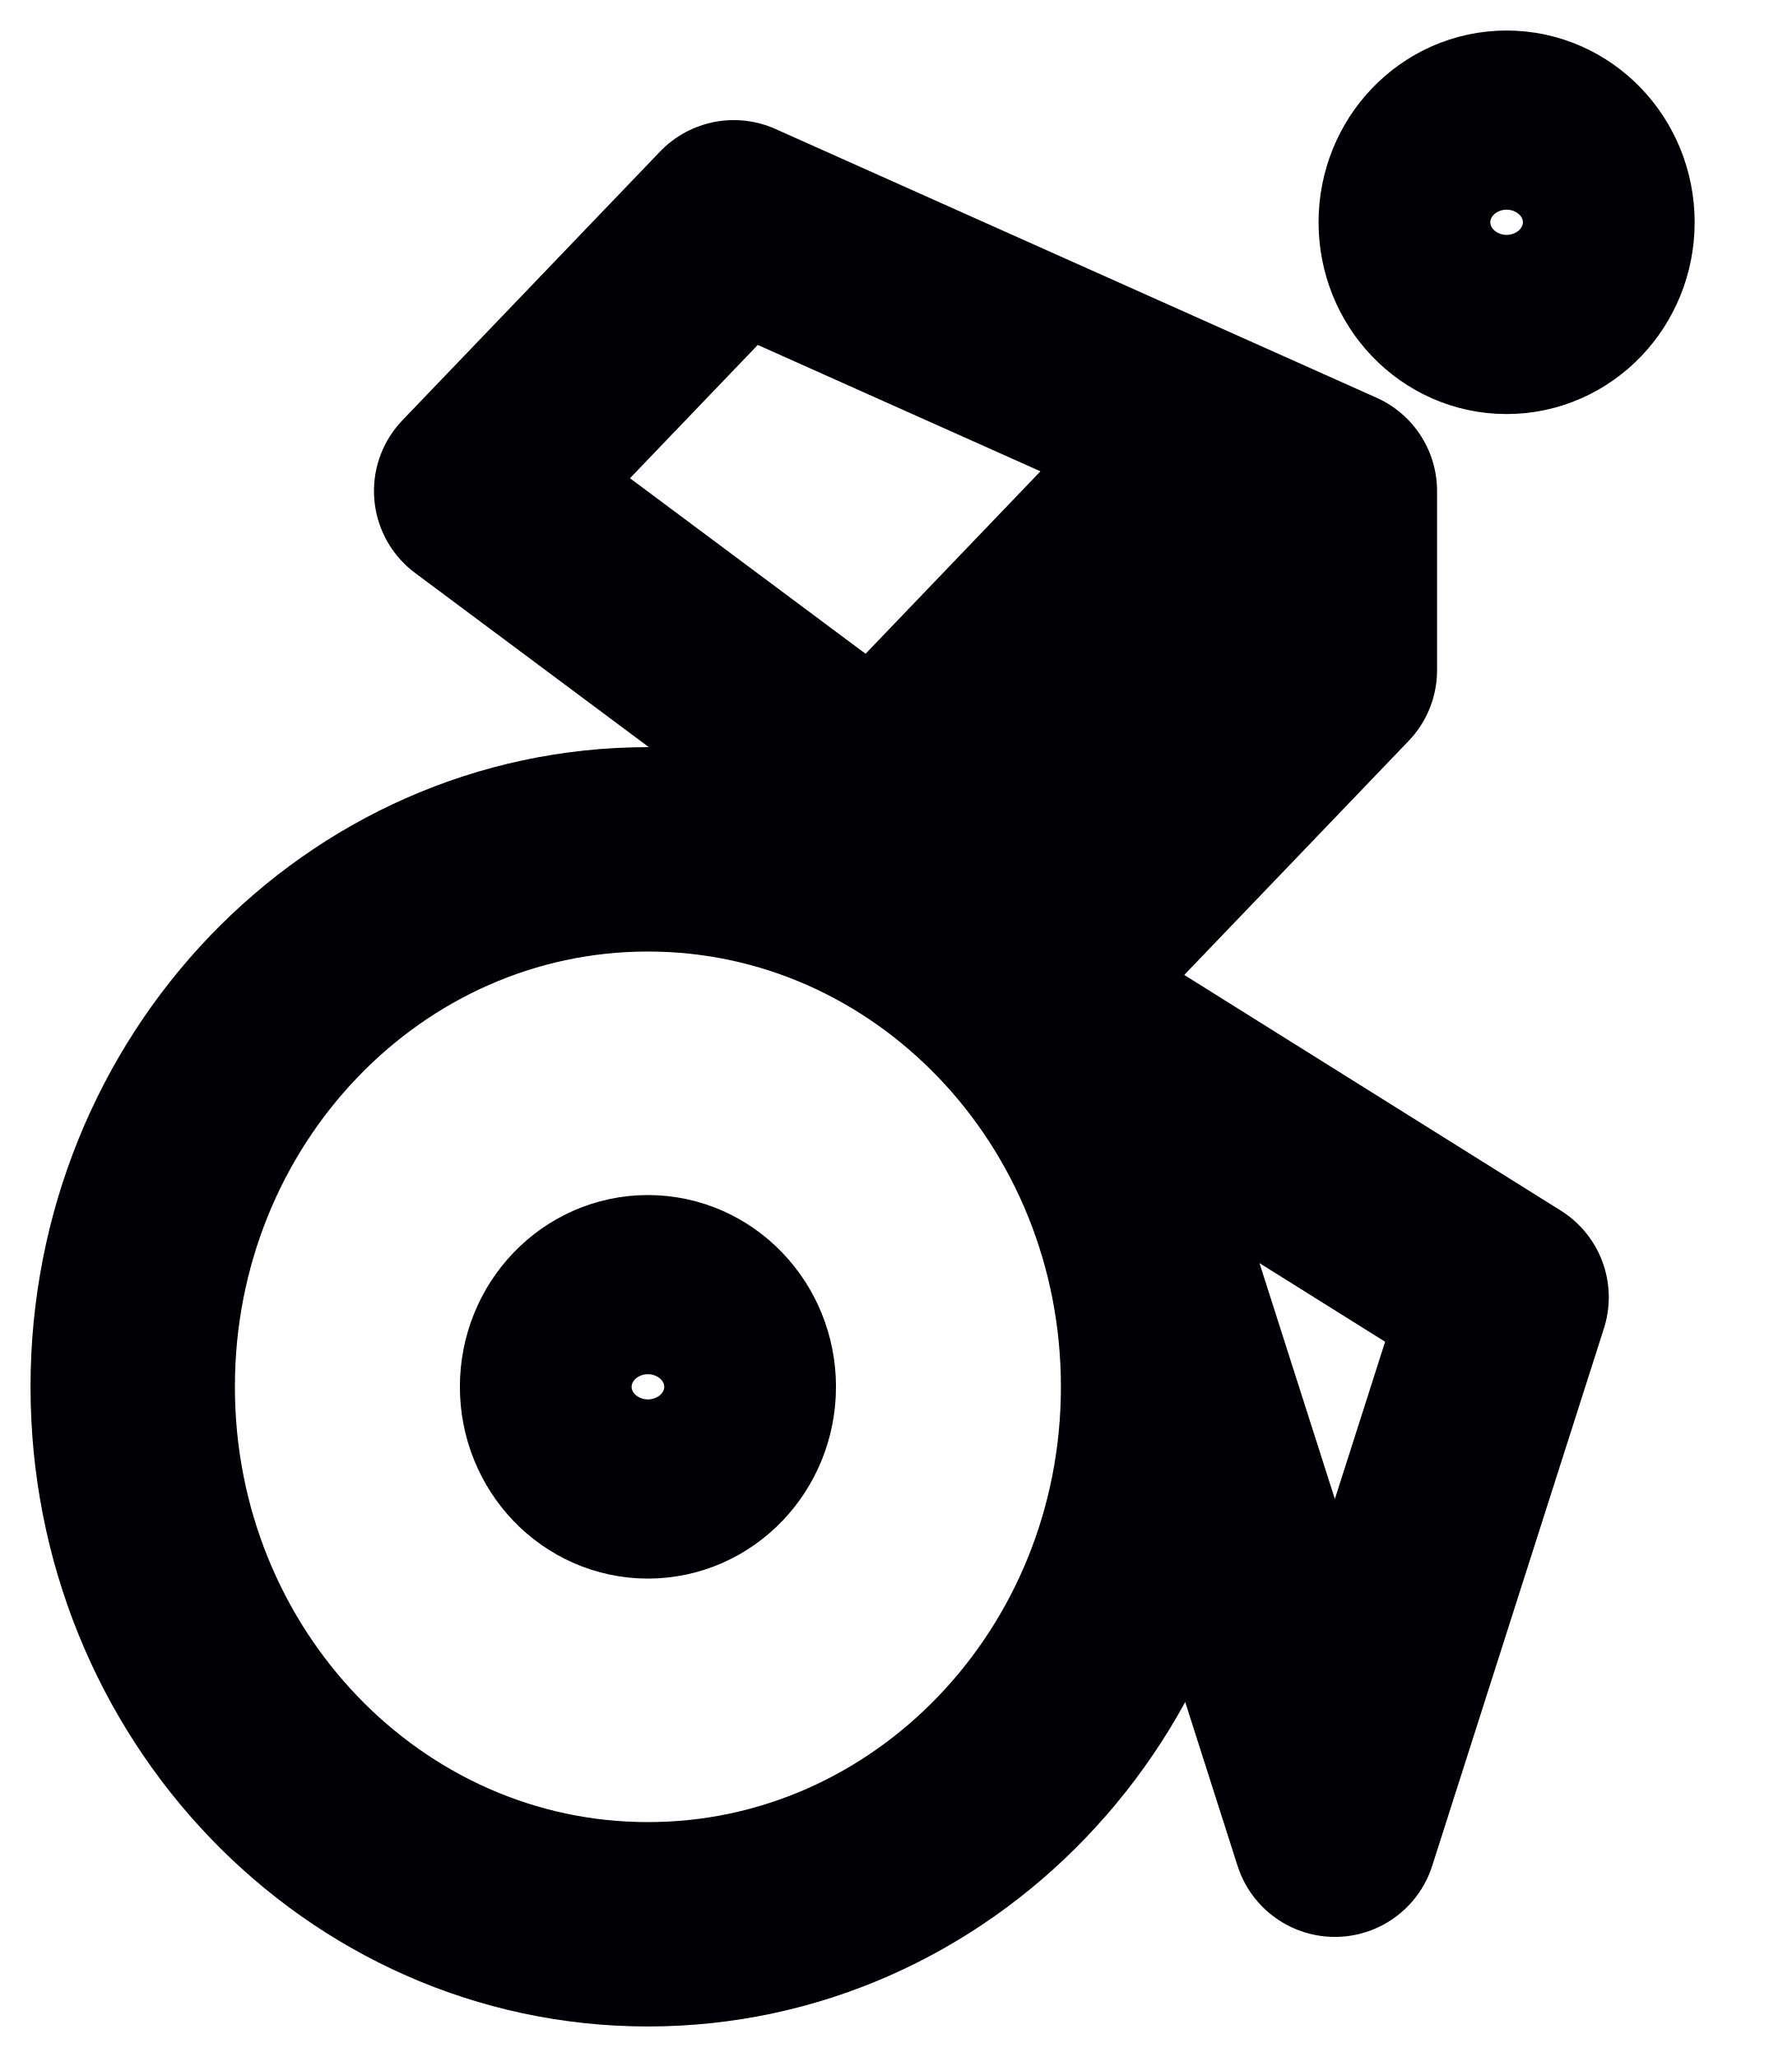
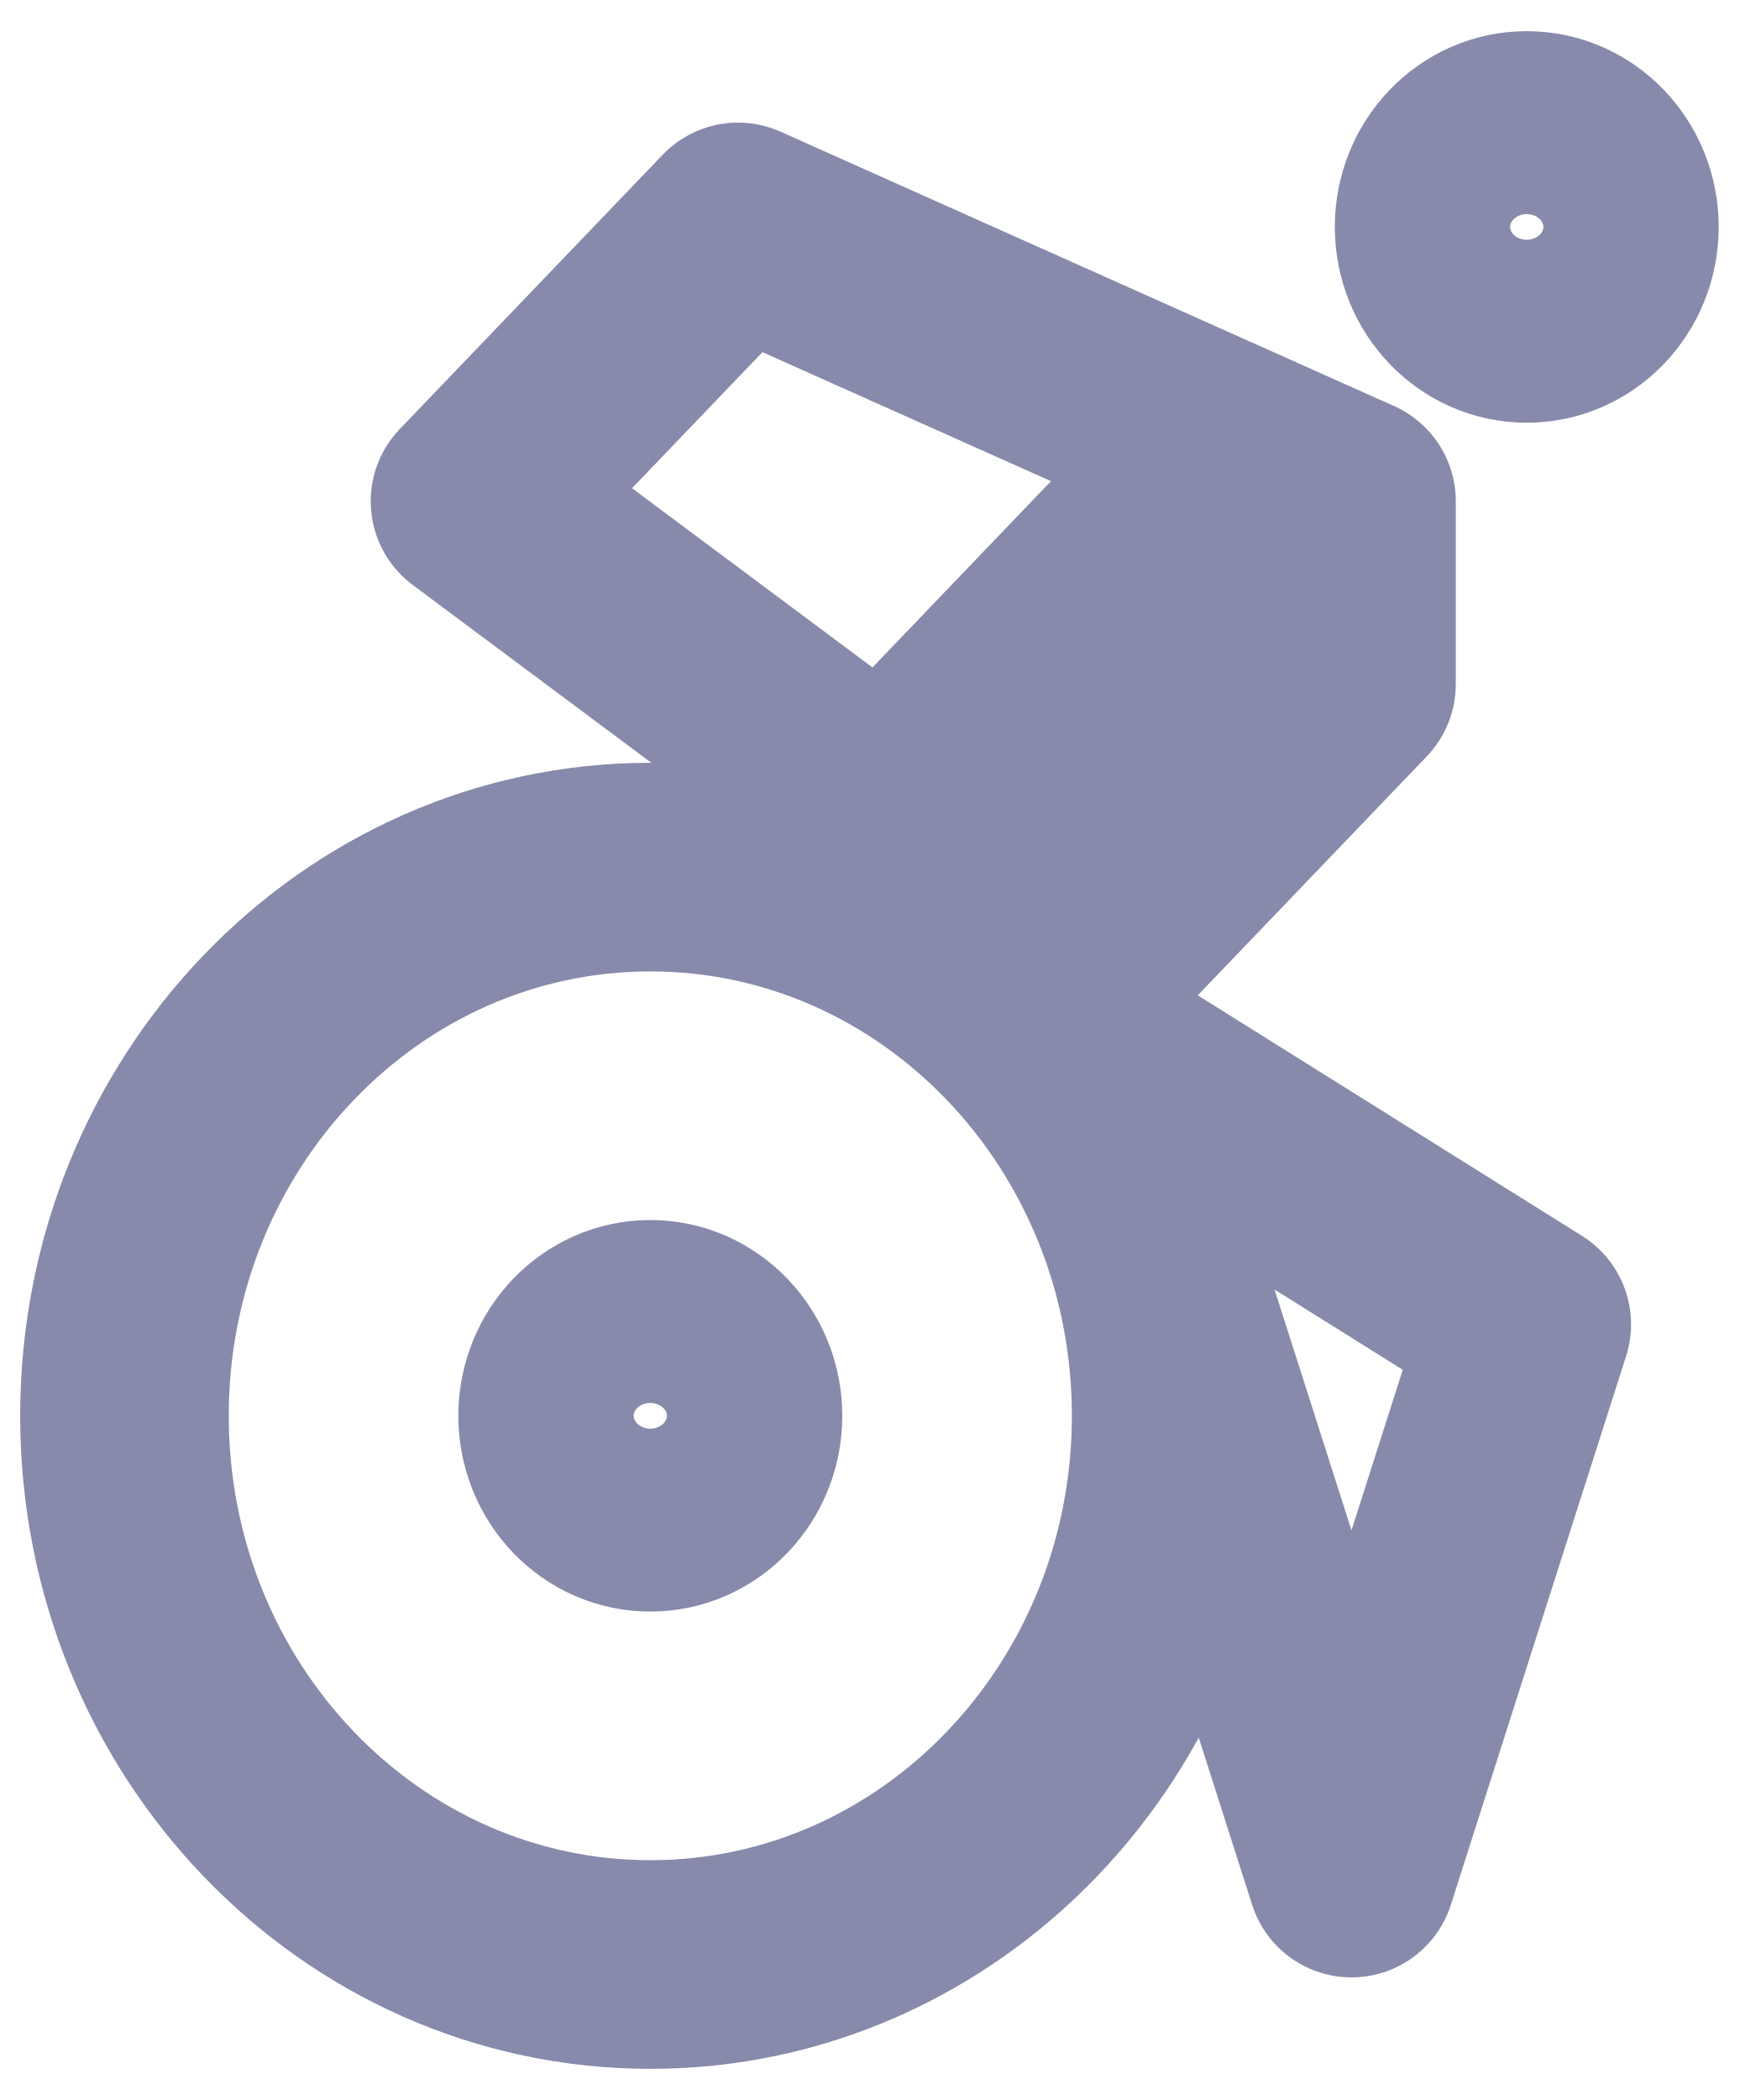
- <svg xmlns="http://www.w3.org/2000/svg" width="27" height="31" viewBox="0 0 27 31" fill="none">
-   <path d="M12.353 12.8L17.529 7.4M7.176 7.4L11.059 3.35L20.118 7.4V10.1L16.235 14.15L7.176 7.4ZM9.765 29C14.053 29 17.529 25.373 17.529 20.9C17.529 16.427 14.053 12.8 9.765 12.8C5.476 12.8 2 16.427 2 20.9C2 25.373 5.476 29 9.765 29ZM9.765 22.25C10.479 22.25 11.059 21.646 11.059 20.9C11.059 20.154 10.479 19.55 9.765 19.55C9.05 19.55 8.471 20.154 8.471 20.9C8.471 21.646 9.05 22.25 9.765 22.25ZM16.235 15.5L22.706 19.55L20.118 27.65L16.235 15.5ZM22.706 4.7C23.421 4.7 24 4.096 24 3.35C24 2.604 23.421 2 22.706 2C21.991 2 21.412 2.604 21.412 3.35C21.412 4.096 21.991 4.7 22.706 4.7ZM14.941 12.8L20.118 7.4L14.941 12.8Z" stroke="#000005" stroke-width="3.08" stroke-linecap="round" stroke-linejoin="round" />
+ <svg xmlns="http://www.w3.org/2000/svg" width="26" height="31" viewBox="0 0 26 31" fill="none">
+   <path d="M12.191 12.8L17.367 7.4M7.014 7.4L10.897 3.35L19.956 7.4V10.1L16.073 14.15L7.014 7.4ZM9.603 29C13.891 29 17.367 25.373 17.367 20.9C17.367 16.427 13.891 12.8 9.603 12.8C5.314 12.8 1.838 16.427 1.838 20.9C1.838 25.373 5.314 29 9.603 29ZM9.603 22.25C10.317 22.25 10.897 21.646 10.897 20.9C10.897 20.154 10.317 19.55 9.603 19.55C8.888 19.55 8.308 20.154 8.308 20.9C8.308 21.646 8.888 22.25 9.603 22.25ZM16.073 15.5L22.544 19.55L19.956 27.65L16.073 15.5ZM22.544 4.7C23.259 4.7 23.838 4.096 23.838 3.35C23.838 2.604 23.259 2 22.544 2C21.829 2 21.25 2.604 21.25 3.35C21.25 4.096 21.829 4.7 22.544 4.7ZM14.779 12.8L19.956 7.4L14.779 12.8Z" stroke="#878AAB" stroke-width="3.08" stroke-linecap="round" stroke-linejoin="round" />
</svg>
